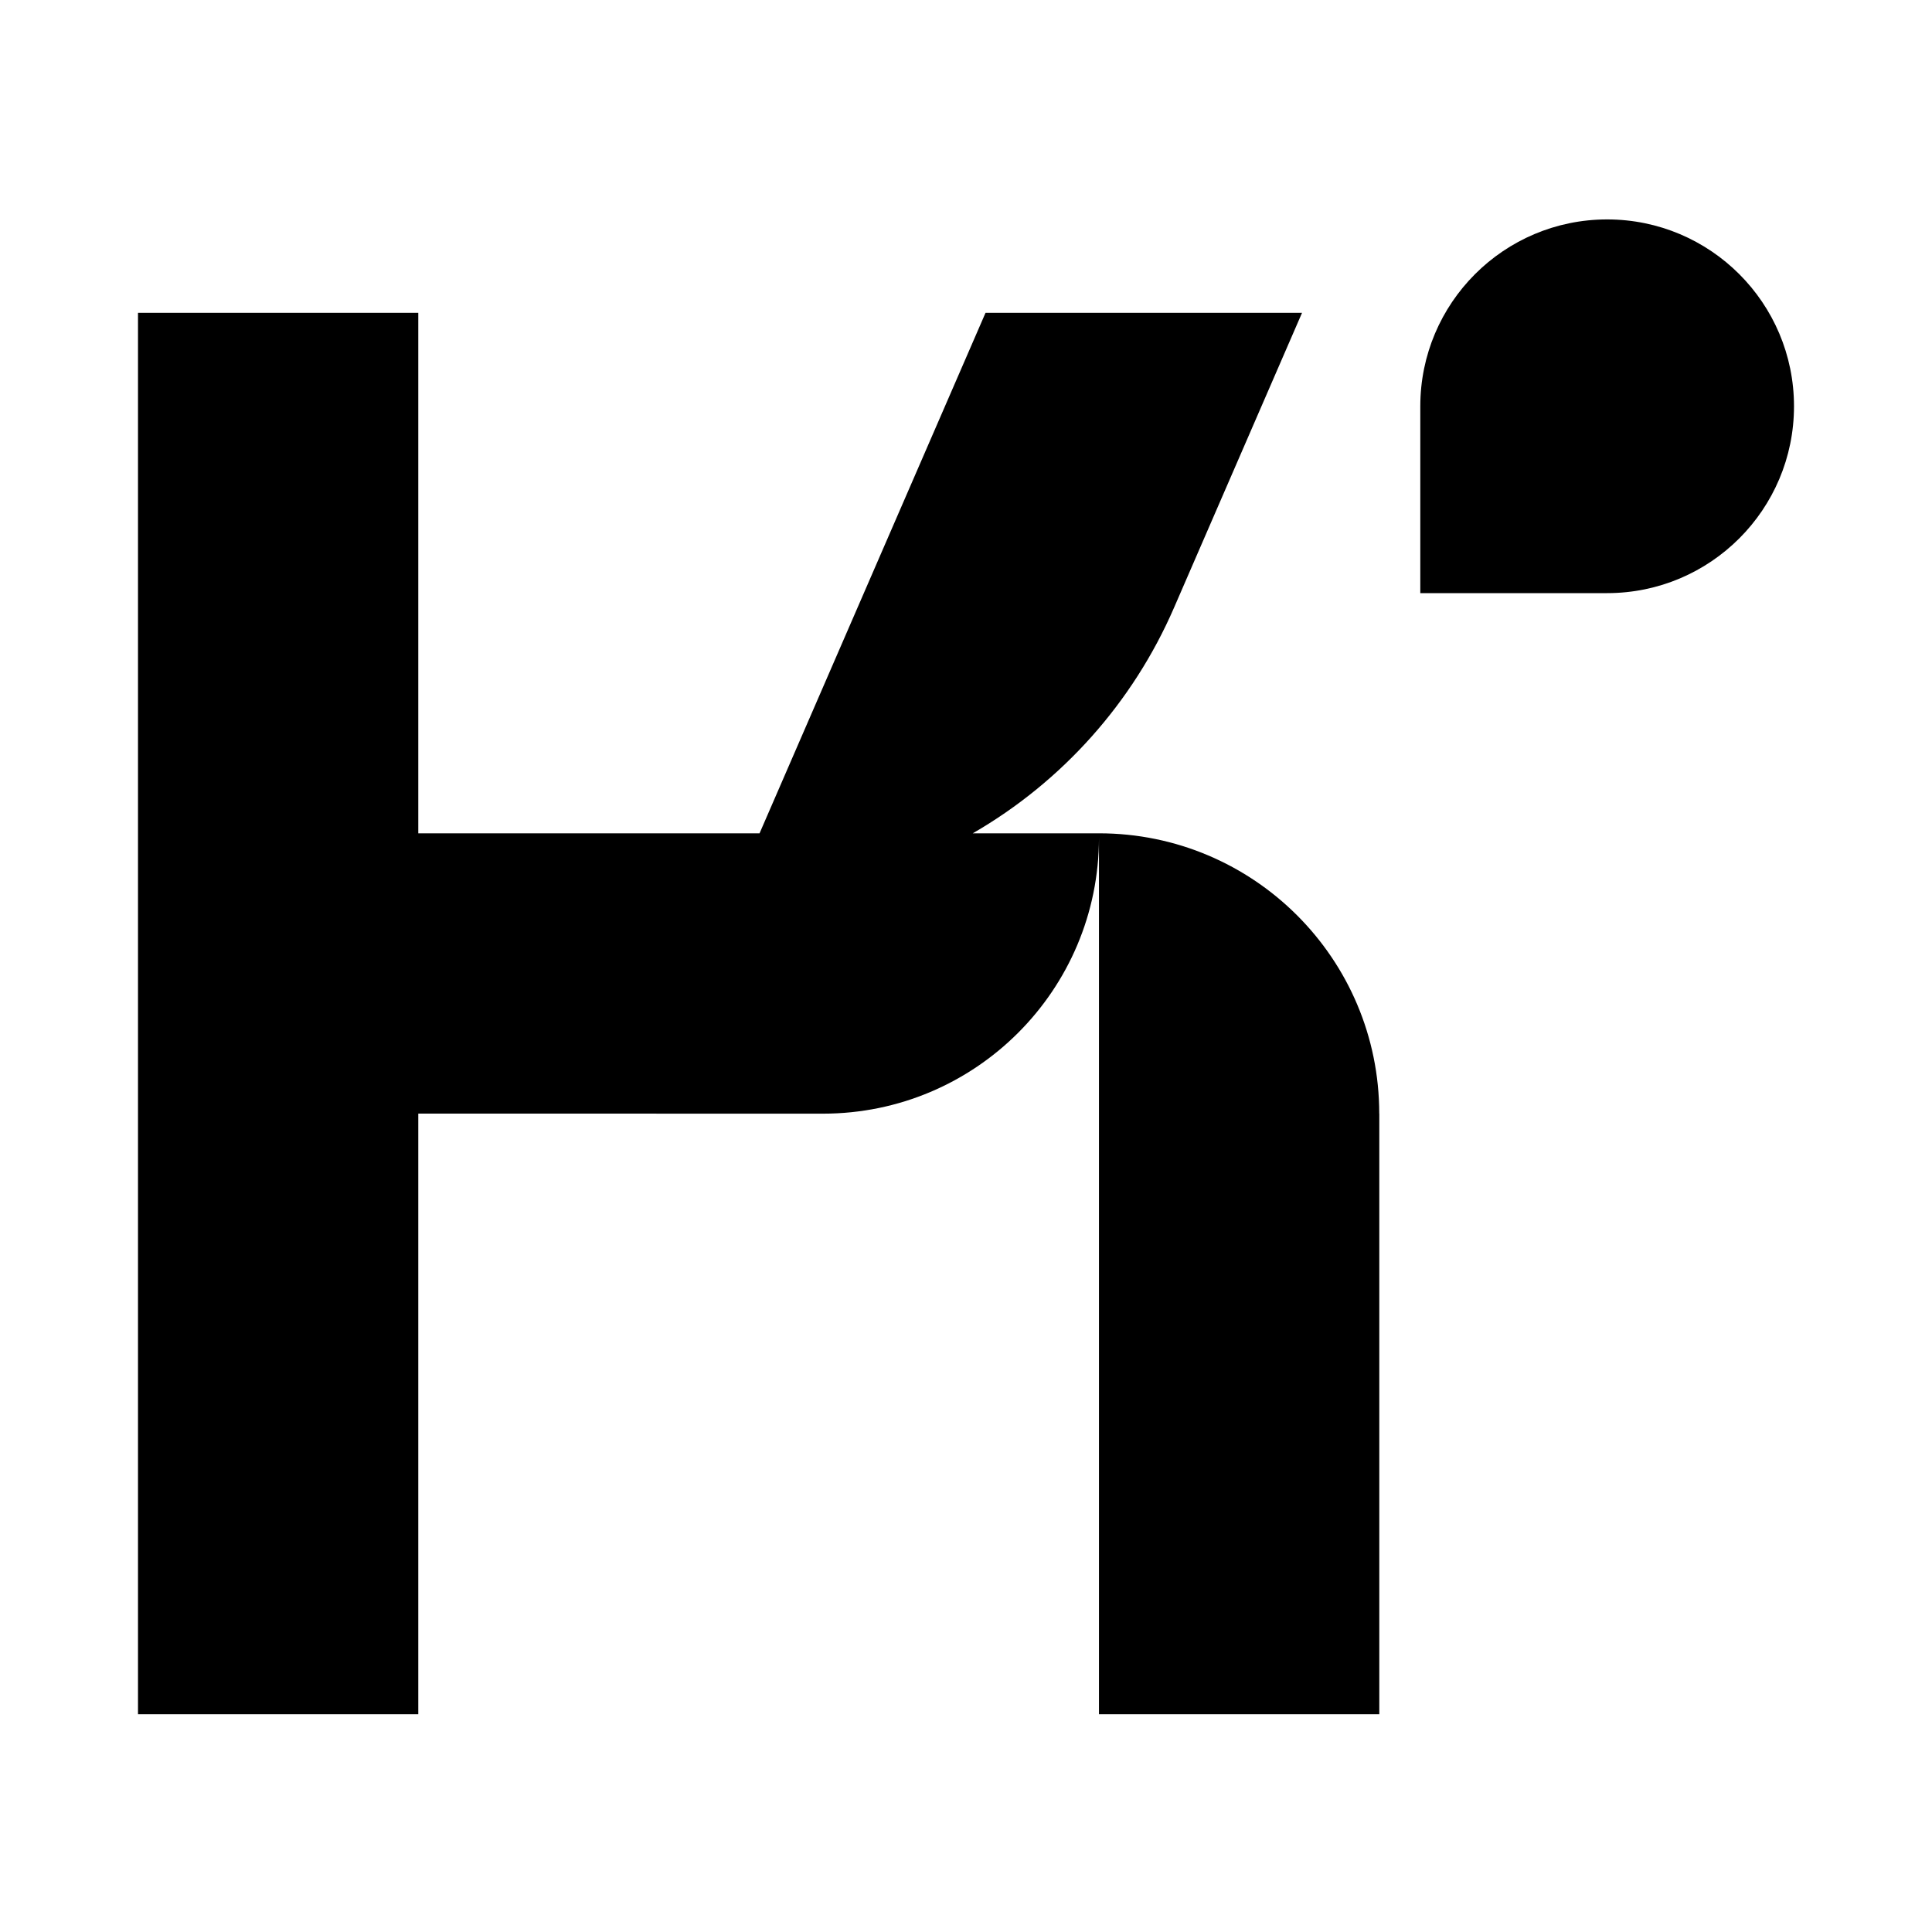
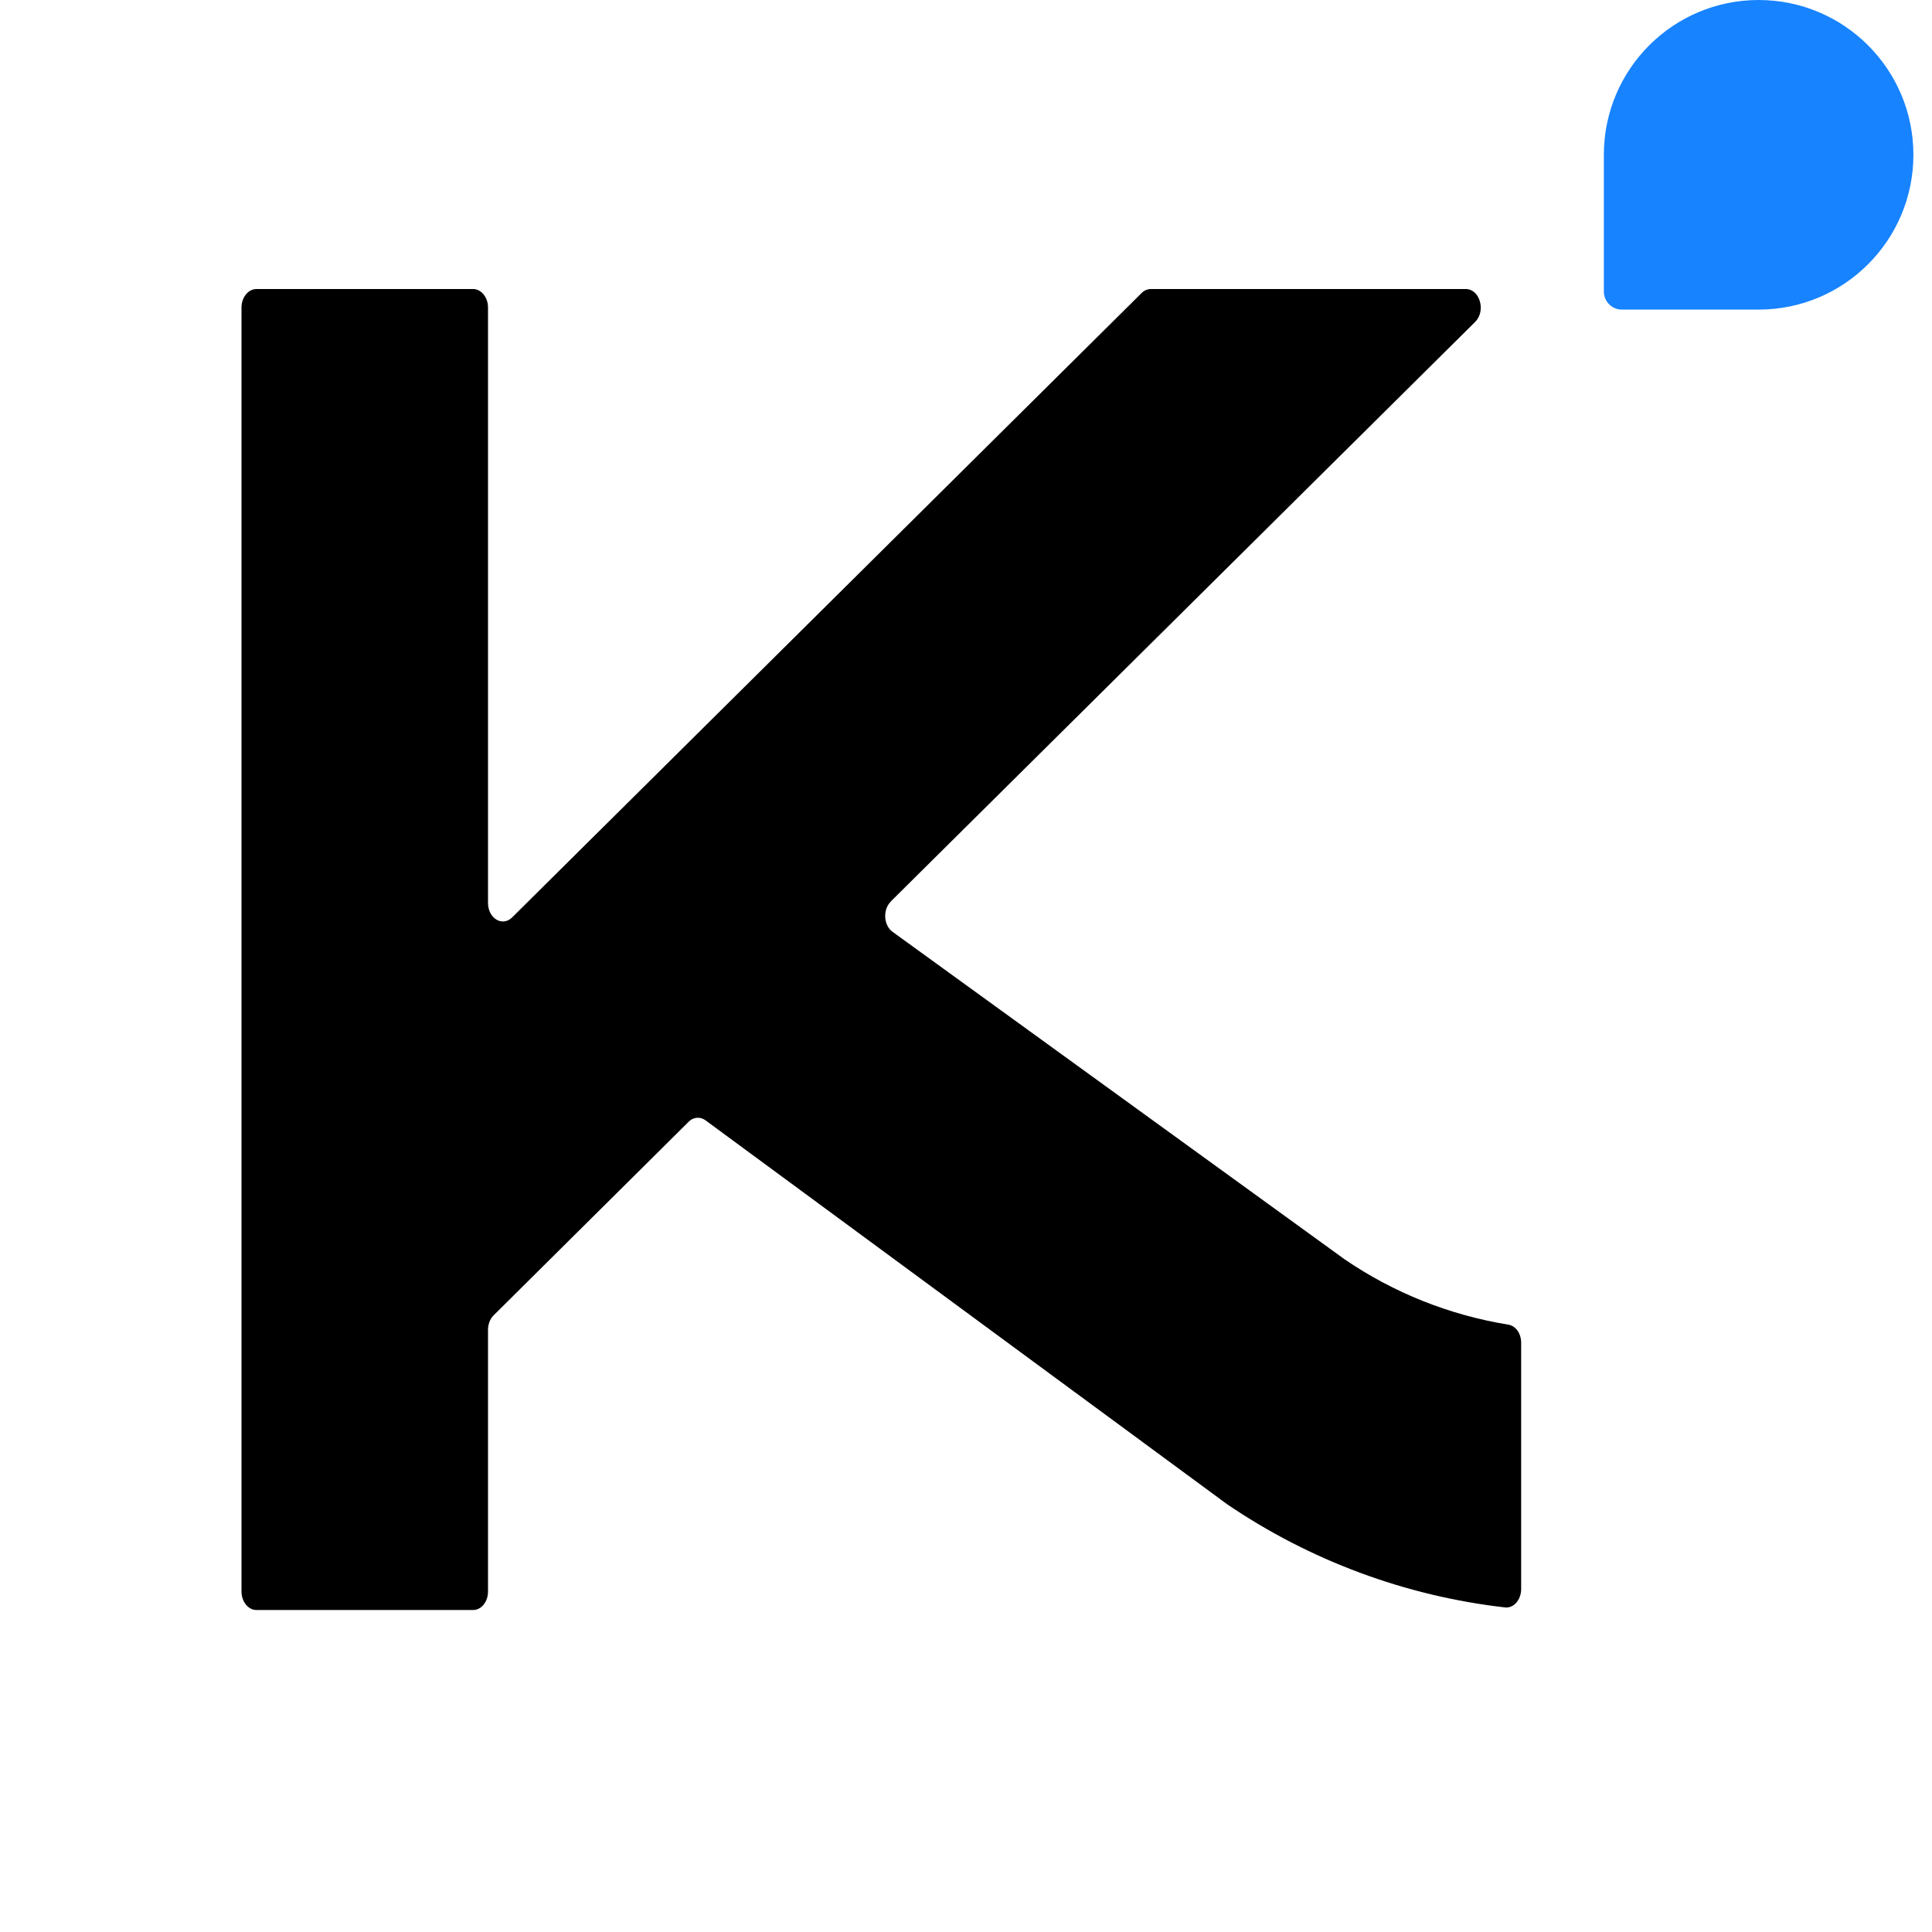
- <svg xmlns="http://www.w3.org/2000/svg" t="1771495664798" class="icon" viewBox="0 0 1024 1024" version="1.1" p-id="6649" width="200" height="200">
-   <path d="M731.063 590.263v318.318h-148.59V443.977a146.286 146.286 0 0 1-146.286 146.286l-214.491-0.037v318.354H73.143V165.815h148.553v275.858h180.882l119.771-275.858h167.753l-67.84 156.27a255.525 255.525 0 0 1-106.679 119.589h66.926a148.553 148.553 0 0 1 148.517 148.59z m120.759-473.966a99.035 99.035 0 0 1 0 198.071h-99.035V215.333a99.035 99.035 0 0 1 99.035-99.035z" fill="currentColor" p-id="6650" />
+ <svg xmlns="http://www.w3.org/2000/svg" class="icon" viewBox="0 0 1024 1024" version="1.1" width="200" height="200">
+   <path d="M932.096 0a82.048 82.048 0 1 1 0 164.096h-72.352a9.568 9.568 0 0 1-9.664-9.632V82.016A82.048 82.048 0 0 1 932.096 0z" fill="#1783FF" />
+   <path d="M472.064 477.856l309.76-307.2c5.888-5.792 2.56-17.472-4.96-17.472h-166.72a7.008 7.008 0 0 0-5.056 2.112L271.456 486.24c-5.12 5.12-12.8 0.576-12.8-7.68V162.976c0-5.376-3.584-9.792-7.936-9.792H135.936c-4.352 0-7.936 4.416-7.936 9.792V843.52c0 5.44 3.584 9.824 7.936 9.824h114.784c4.352 0 7.936-4.288 7.936-9.824v-138.656c0-2.912 1.024-5.728 2.88-7.616l103.424-102.656a6.72 6.72 0 0 1 8.8-0.928l276.64 203.616a328.64 328.64 0 0 0 147.296 54.688c4.608 0.512 8.544-4 8.544-9.824V711.68c0-4.96-2.912-9.056-7.008-9.632a214.528 214.528 0 0 1-86.432-34.496l-239.456-173.472c-5.024-3.328-5.632-11.936-1.184-16.224h-0.096z" fill="currentColor" />
</svg>
